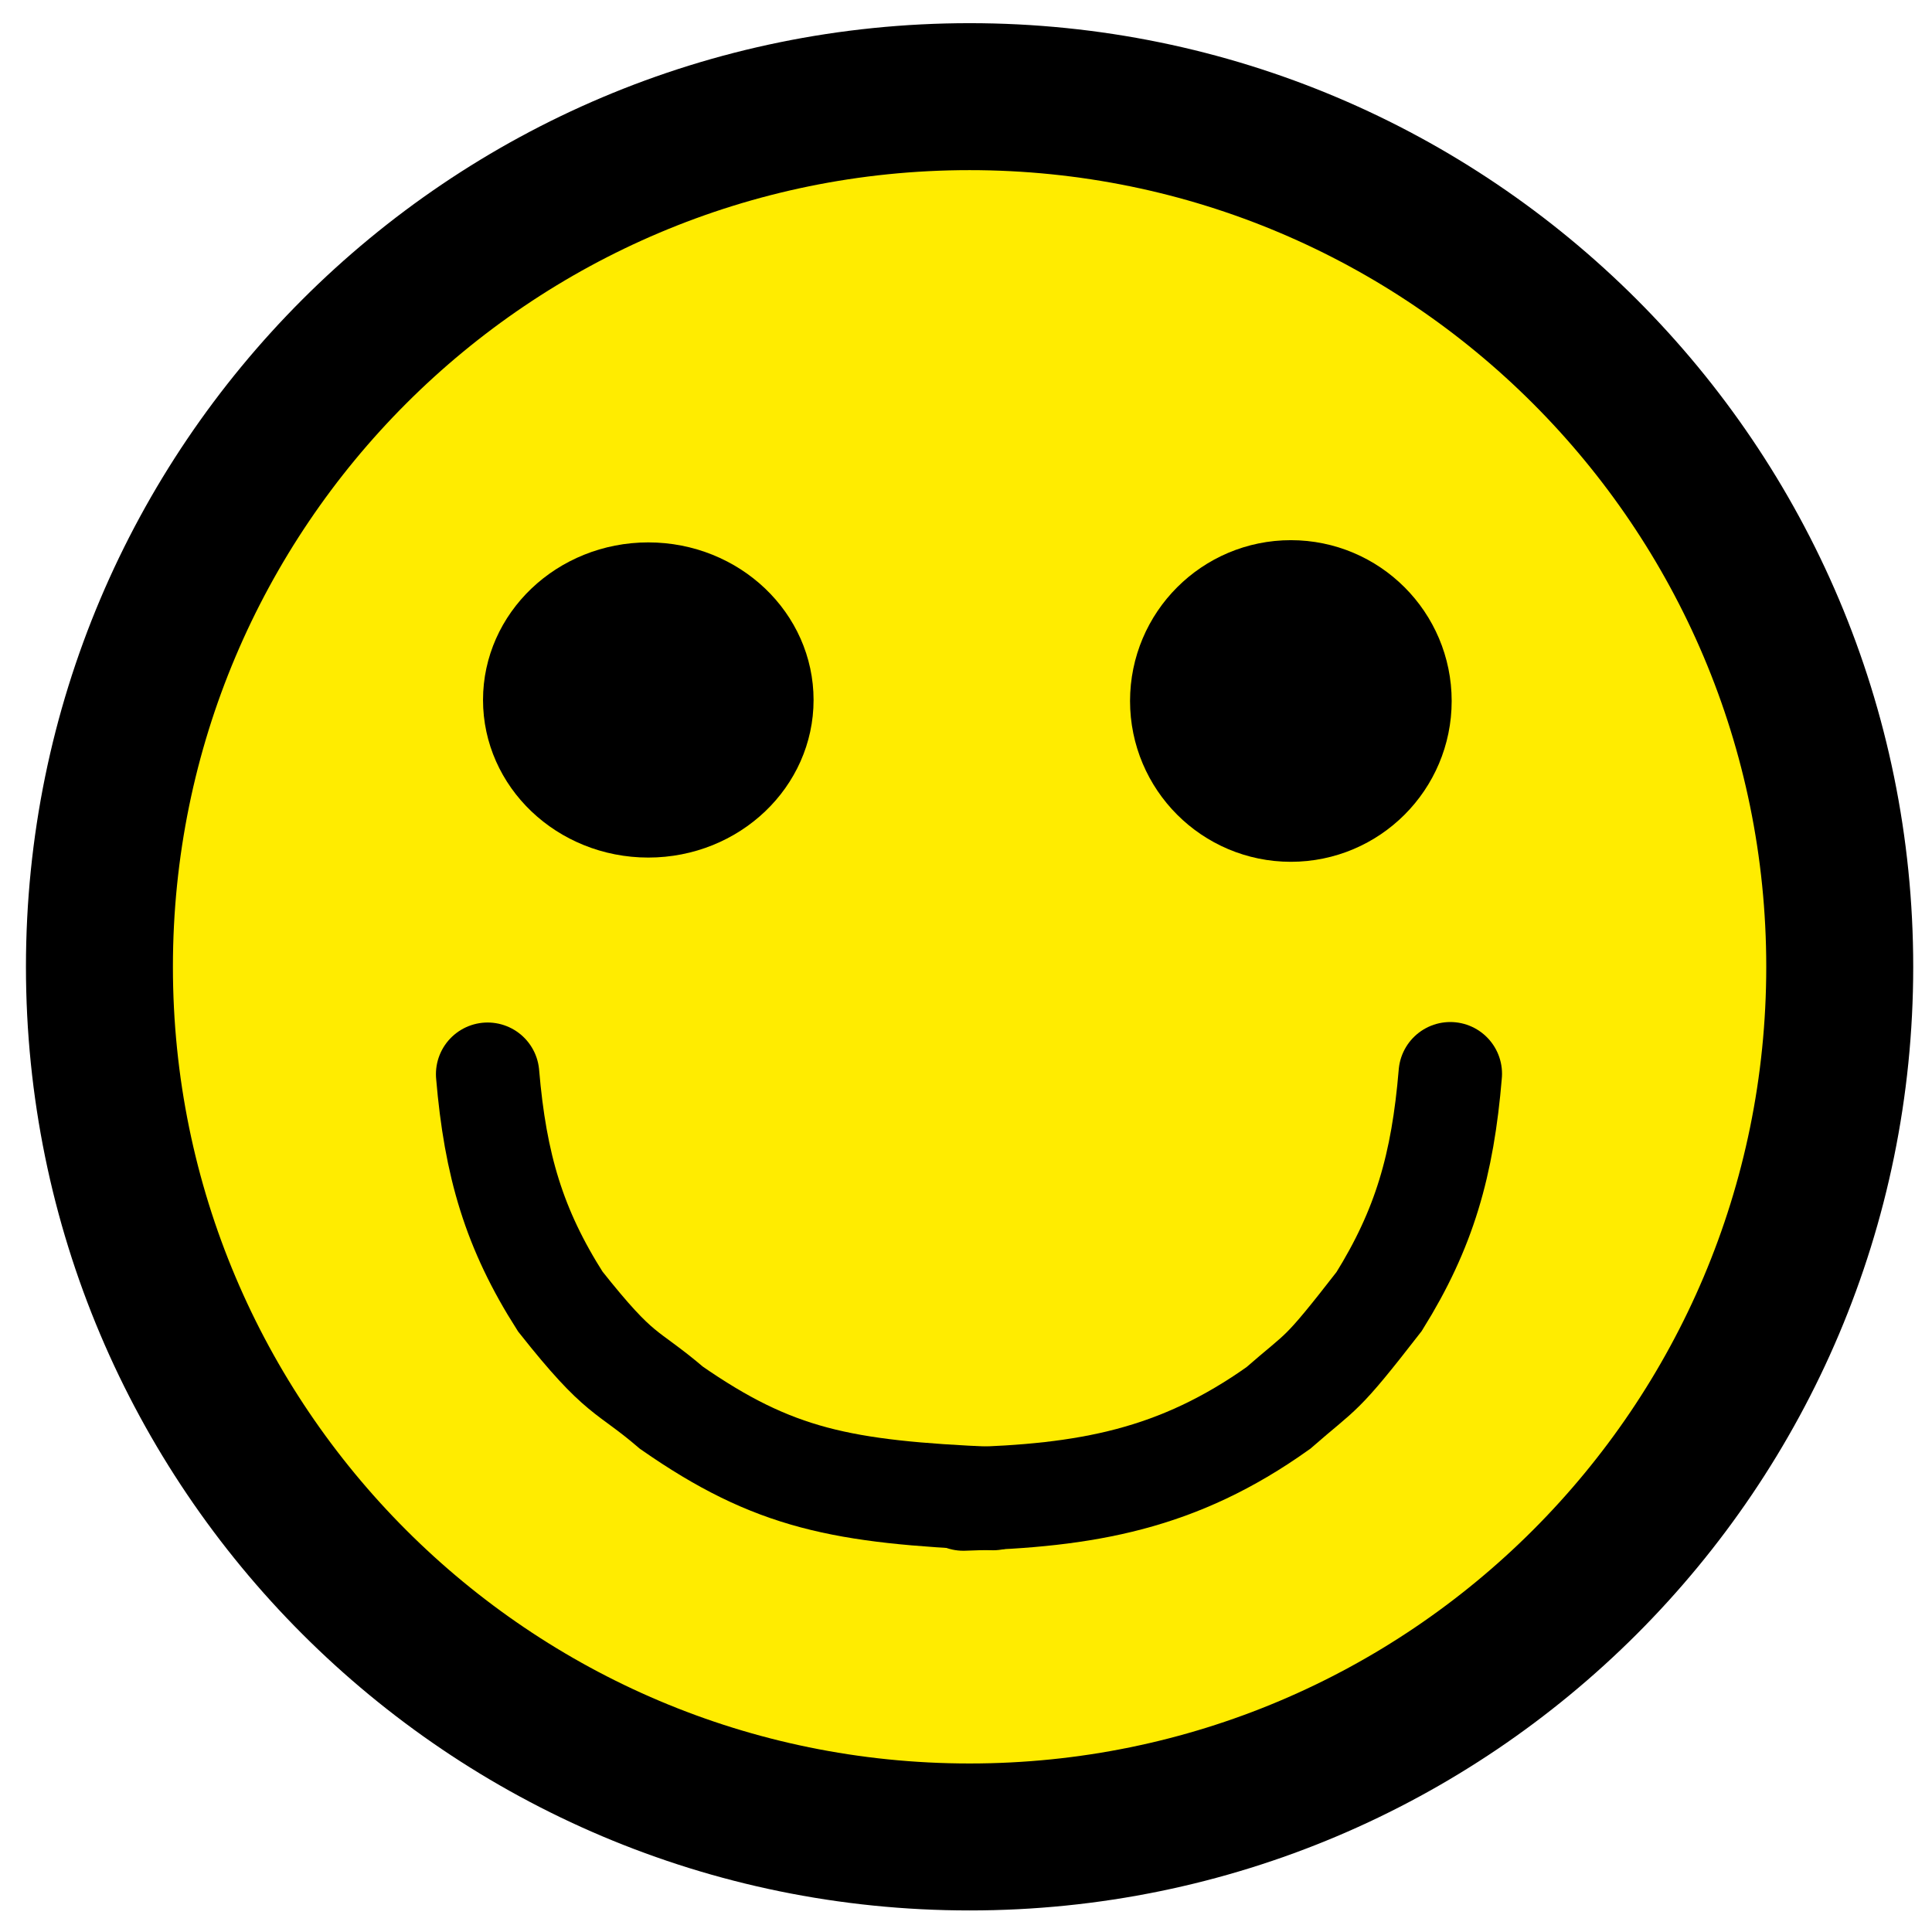
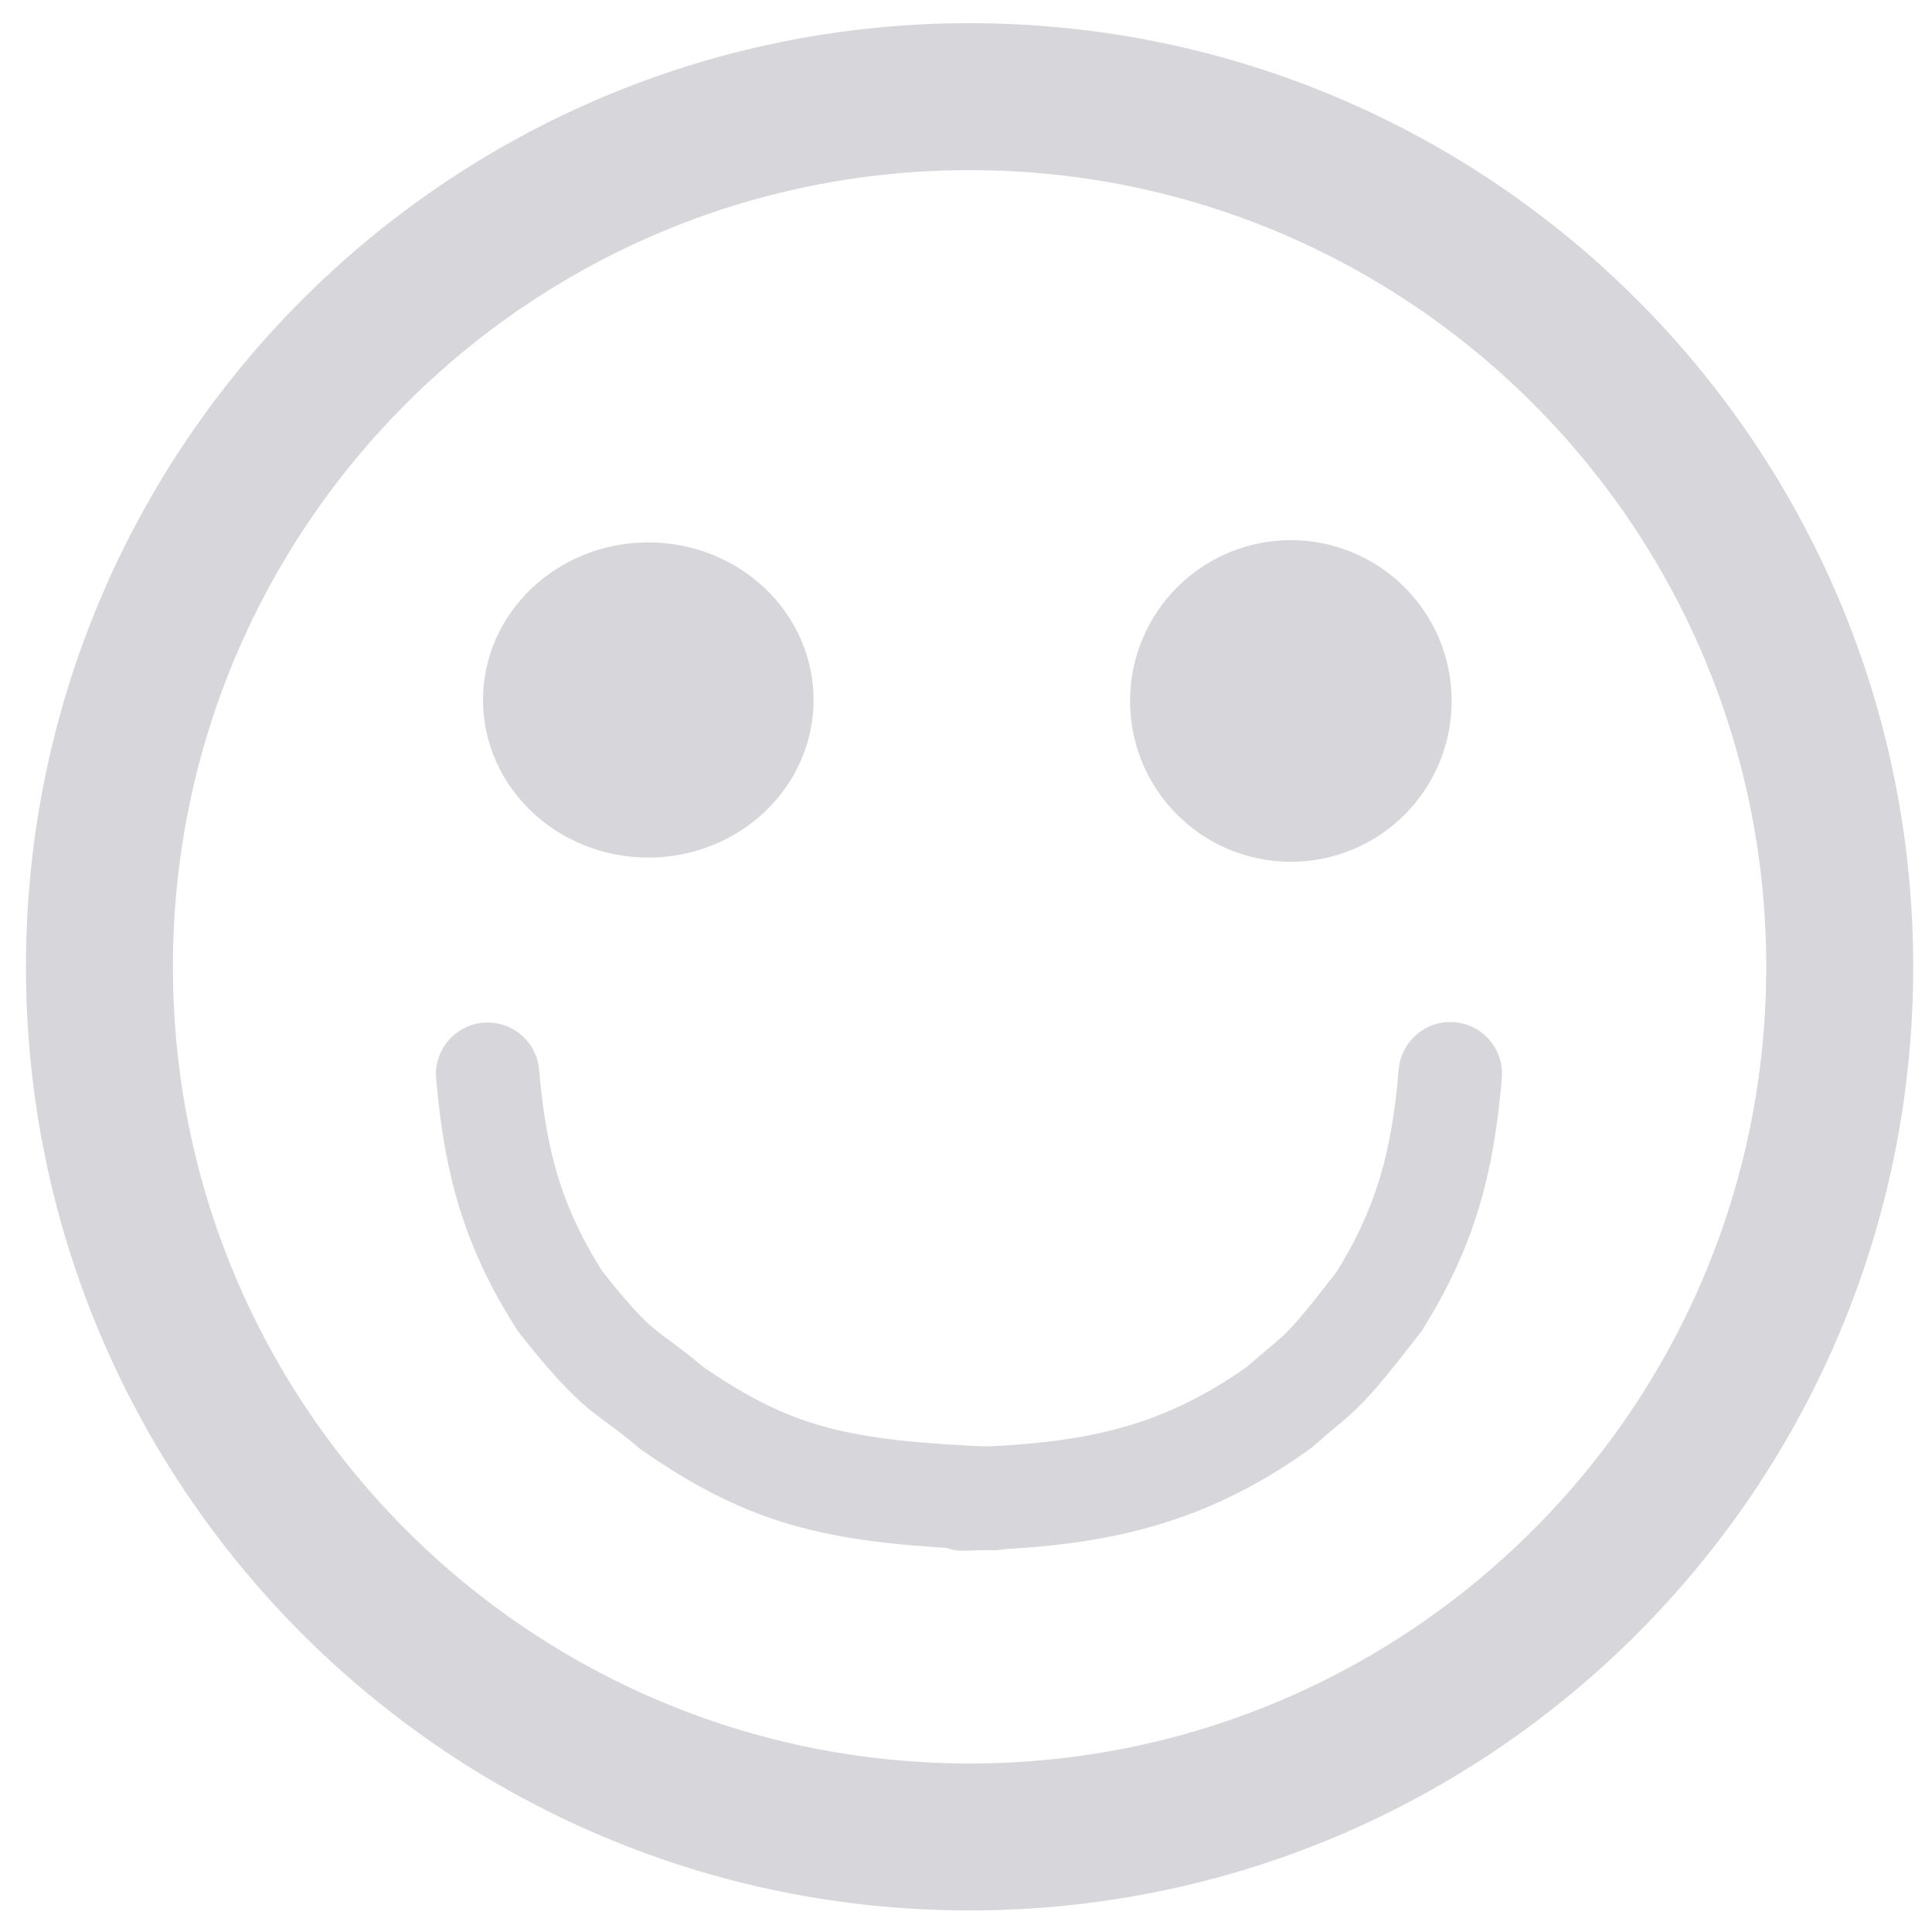
<svg xmlns="http://www.w3.org/2000/svg" width="18" height="18" id="svg3763" version="1.1">
  <defs id="defs3765" />
  <g id="layer1" transform="translate(0,-14)">
-     <path style="fill:#ffec00;fill-opacity:1;fill-rule:nonzero;stroke:#000000;stroke-width:2.451;stroke-miterlimit:4;stroke-opacity:1;stroke-dasharray:none;stroke-dashoffset:0" id="path3773" d="m 31.703,16.774 c 0,8.015 -6.497,14.512 -14.512,14.512 -8.015,0 -14.512,-6.497 -14.512,-14.512 0,-8.015 6.497,-14.512 14.512,-14.512 8.015,0 14.512,6.497 14.512,14.512 z" transform="matrix(0.558641,0,0,0.558641,-0.5702106,13.63686)" />
-     <path style="fill:#000000;fill-opacity:1;fill-rule:nonzero;stroke:#000000;stroke-width:2;stroke-miterlimit:4;stroke-opacity:1;stroke-dasharray:none;stroke-dashoffset:0" id="path5429" d="m 13.574,11.237 c 0,0.912 -0.74,1.652 -1.652,1.652 -0.912,0 -1.652,-0.74 -1.652,-1.652 0,-0.912 0.74,-1.652 1.652,-1.652 0.912,0 1.652,0.74 1.652,1.652 z" transform="matrix(0.5806334,0,0,0.5536063,-0.8822916,14.30068)" />
-     <path transform="matrix(0.558641,0,0,0.558641,5.366515,14.25348)" d="m 13.574,11.237 c 0,0.912 -0.74,1.652 -1.652,1.652 -0.912,0 -1.652,-0.74 -1.652,-1.652 0,-0.912 0.74,-1.652 1.652,-1.652 0.912,0 1.652,0.74 1.652,1.652 z" id="path5431" style="fill:#000000;fill-opacity:1;fill-rule:nonzero;stroke:#000000;stroke-width:2.06;stroke-miterlimit:4;stroke-opacity:1;stroke-dasharray:none;stroke-dashoffset:0" />
-     <path style="fill:none;stroke:#000000;stroke-width:0.963;stroke-linecap:round;stroke-linejoin:miter;stroke-miterlimit:4;stroke-opacity:1;stroke-dasharray:none" d="m 4.543,24.008 c 0.072,0.849 0.247,1.443 0.677,2.118 0.572,0.722 0.605,0.621 1.036,0.99 0.955,0.664 1.59,0.785 2.996,0.846" id="path5433" />
-     <path id="path6091" d="m 13.512,24.004 c -0.071,0.851 -0.242,1.446 -0.663,2.122 -0.561,0.723 -0.516,0.622 -0.939,0.992 -0.935,0.665 -1.785,0.818 -2.935,0.848" style="fill:none;stroke:#000000;stroke-width:0.964;stroke-linecap:round;stroke-linejoin:miter;stroke-miterlimit:4;stroke-opacity:1;stroke-dasharray:none;marker-start:none;marker-mid:none;marker-end:none" />
+     <path style="fill:#f9f9f9;fill-opacity:0.003;fill-rule:nonzero;stroke:#d7d7db;stroke-width:2.451;stroke-miterlimit:4;stroke-opacity:1;stroke-dasharray:none;stroke-dashoffset:0" id="path3773" d="M 31.703,16.774 A 14.512,14.512 0 0 1 17.191,31.286 14.512,14.512 0 0 1 2.679,16.774 14.512,14.512 0 0 1 17.191,2.262 14.512,14.512 0 0 1 31.703,16.774 Z" transform="matrix(0.558641,0,0,0.558641,-0.5702106,13.63686)" />
+     <path style="fill:#d7d7db;fill-opacity:1;fill-rule:nonzero;stroke:#d7d7db;stroke-width:2;stroke-miterlimit:4;stroke-opacity:1;stroke-dasharray:none;stroke-dashoffset:0" id="path5429" d="m 13.574,11.237 a 1.652,1.652 0 0 1 -1.652,1.652 1.652,1.652 0 0 1 -1.652,-1.652 1.652,1.652 0 0 1 1.652,-1.652 1.652,1.652 0 0 1 1.652,1.652 z" transform="matrix(0.5806334,0,0,0.5536063,-0.8822916,14.30068)" />
+     <path transform="matrix(0.558641,0,0,0.558641,5.366515,14.25348)" d="m 13.574,11.237 a 1.652,1.652 0 0 1 -1.652,1.652 1.652,1.652 0 0 1 -1.652,-1.652 1.652,1.652 0 0 1 1.652,-1.652 1.652,1.652 0 0 1 1.652,1.652 z" id="path5431" style="fill:#d7d7db;fill-opacity:1;fill-rule:nonzero;stroke:#d7d7db;stroke-width:2.06;stroke-miterlimit:4;stroke-opacity:1;stroke-dasharray:none;stroke-dashoffset:0" />
+     <path style="fill:none;stroke:#d7d7db;stroke-width:0.963;stroke-linecap:round;stroke-linejoin:miter;stroke-miterlimit:4;stroke-opacity:1;stroke-dasharray:none" d="m 4.543,24.008 c 0.072,0.849 0.247,1.443 0.677,2.118 0.572,0.722 0.605,0.621 1.036,0.99 0.955,0.664 1.59,0.785 2.996,0.846" id="path5433" />
+     <path id="path6091" d="m 13.512,24.004 c -0.071,0.851 -0.242,1.446 -0.663,2.122 -0.561,0.723 -0.516,0.622 -0.939,0.992 -0.935,0.665 -1.785,0.818 -2.935,0.848" style="fill:none;stroke:#d7d7db;stroke-width:0.964;stroke-linecap:round;stroke-linejoin:miter;stroke-miterlimit:4;stroke-opacity:1;stroke-dasharray:none;marker-start:none;marker-mid:none;marker-end:none" />
  </g>
</svg>
